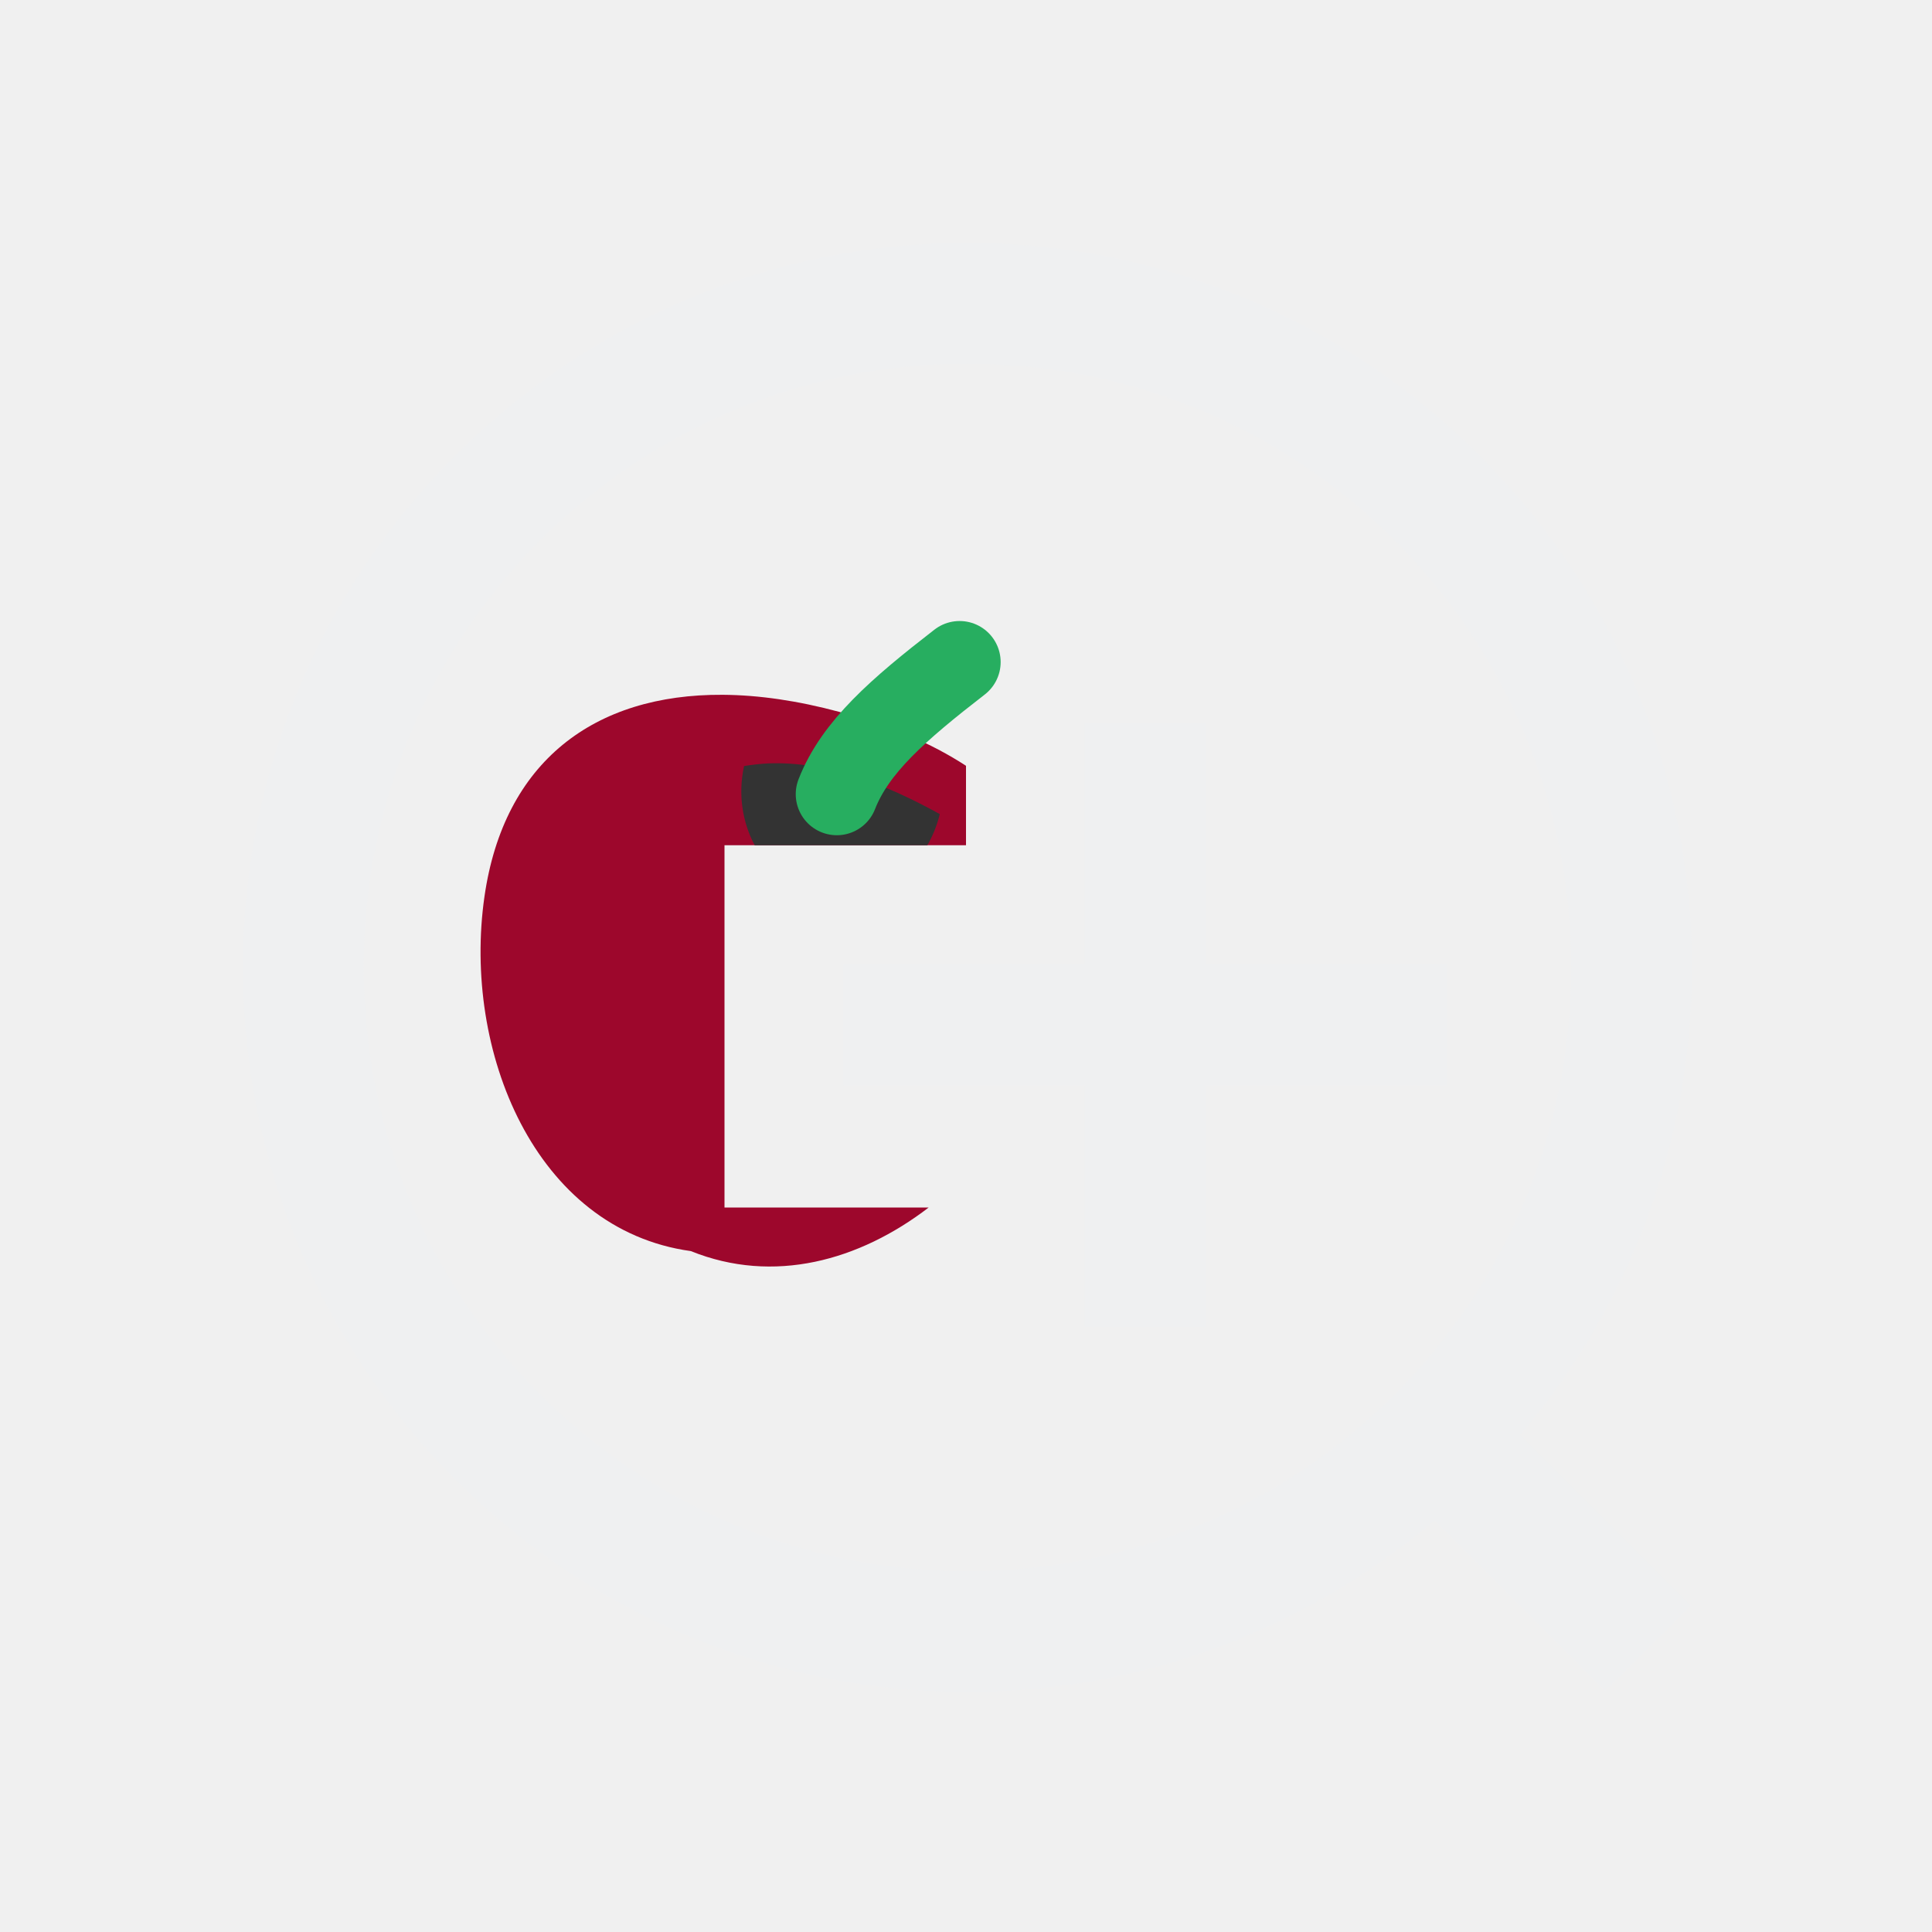
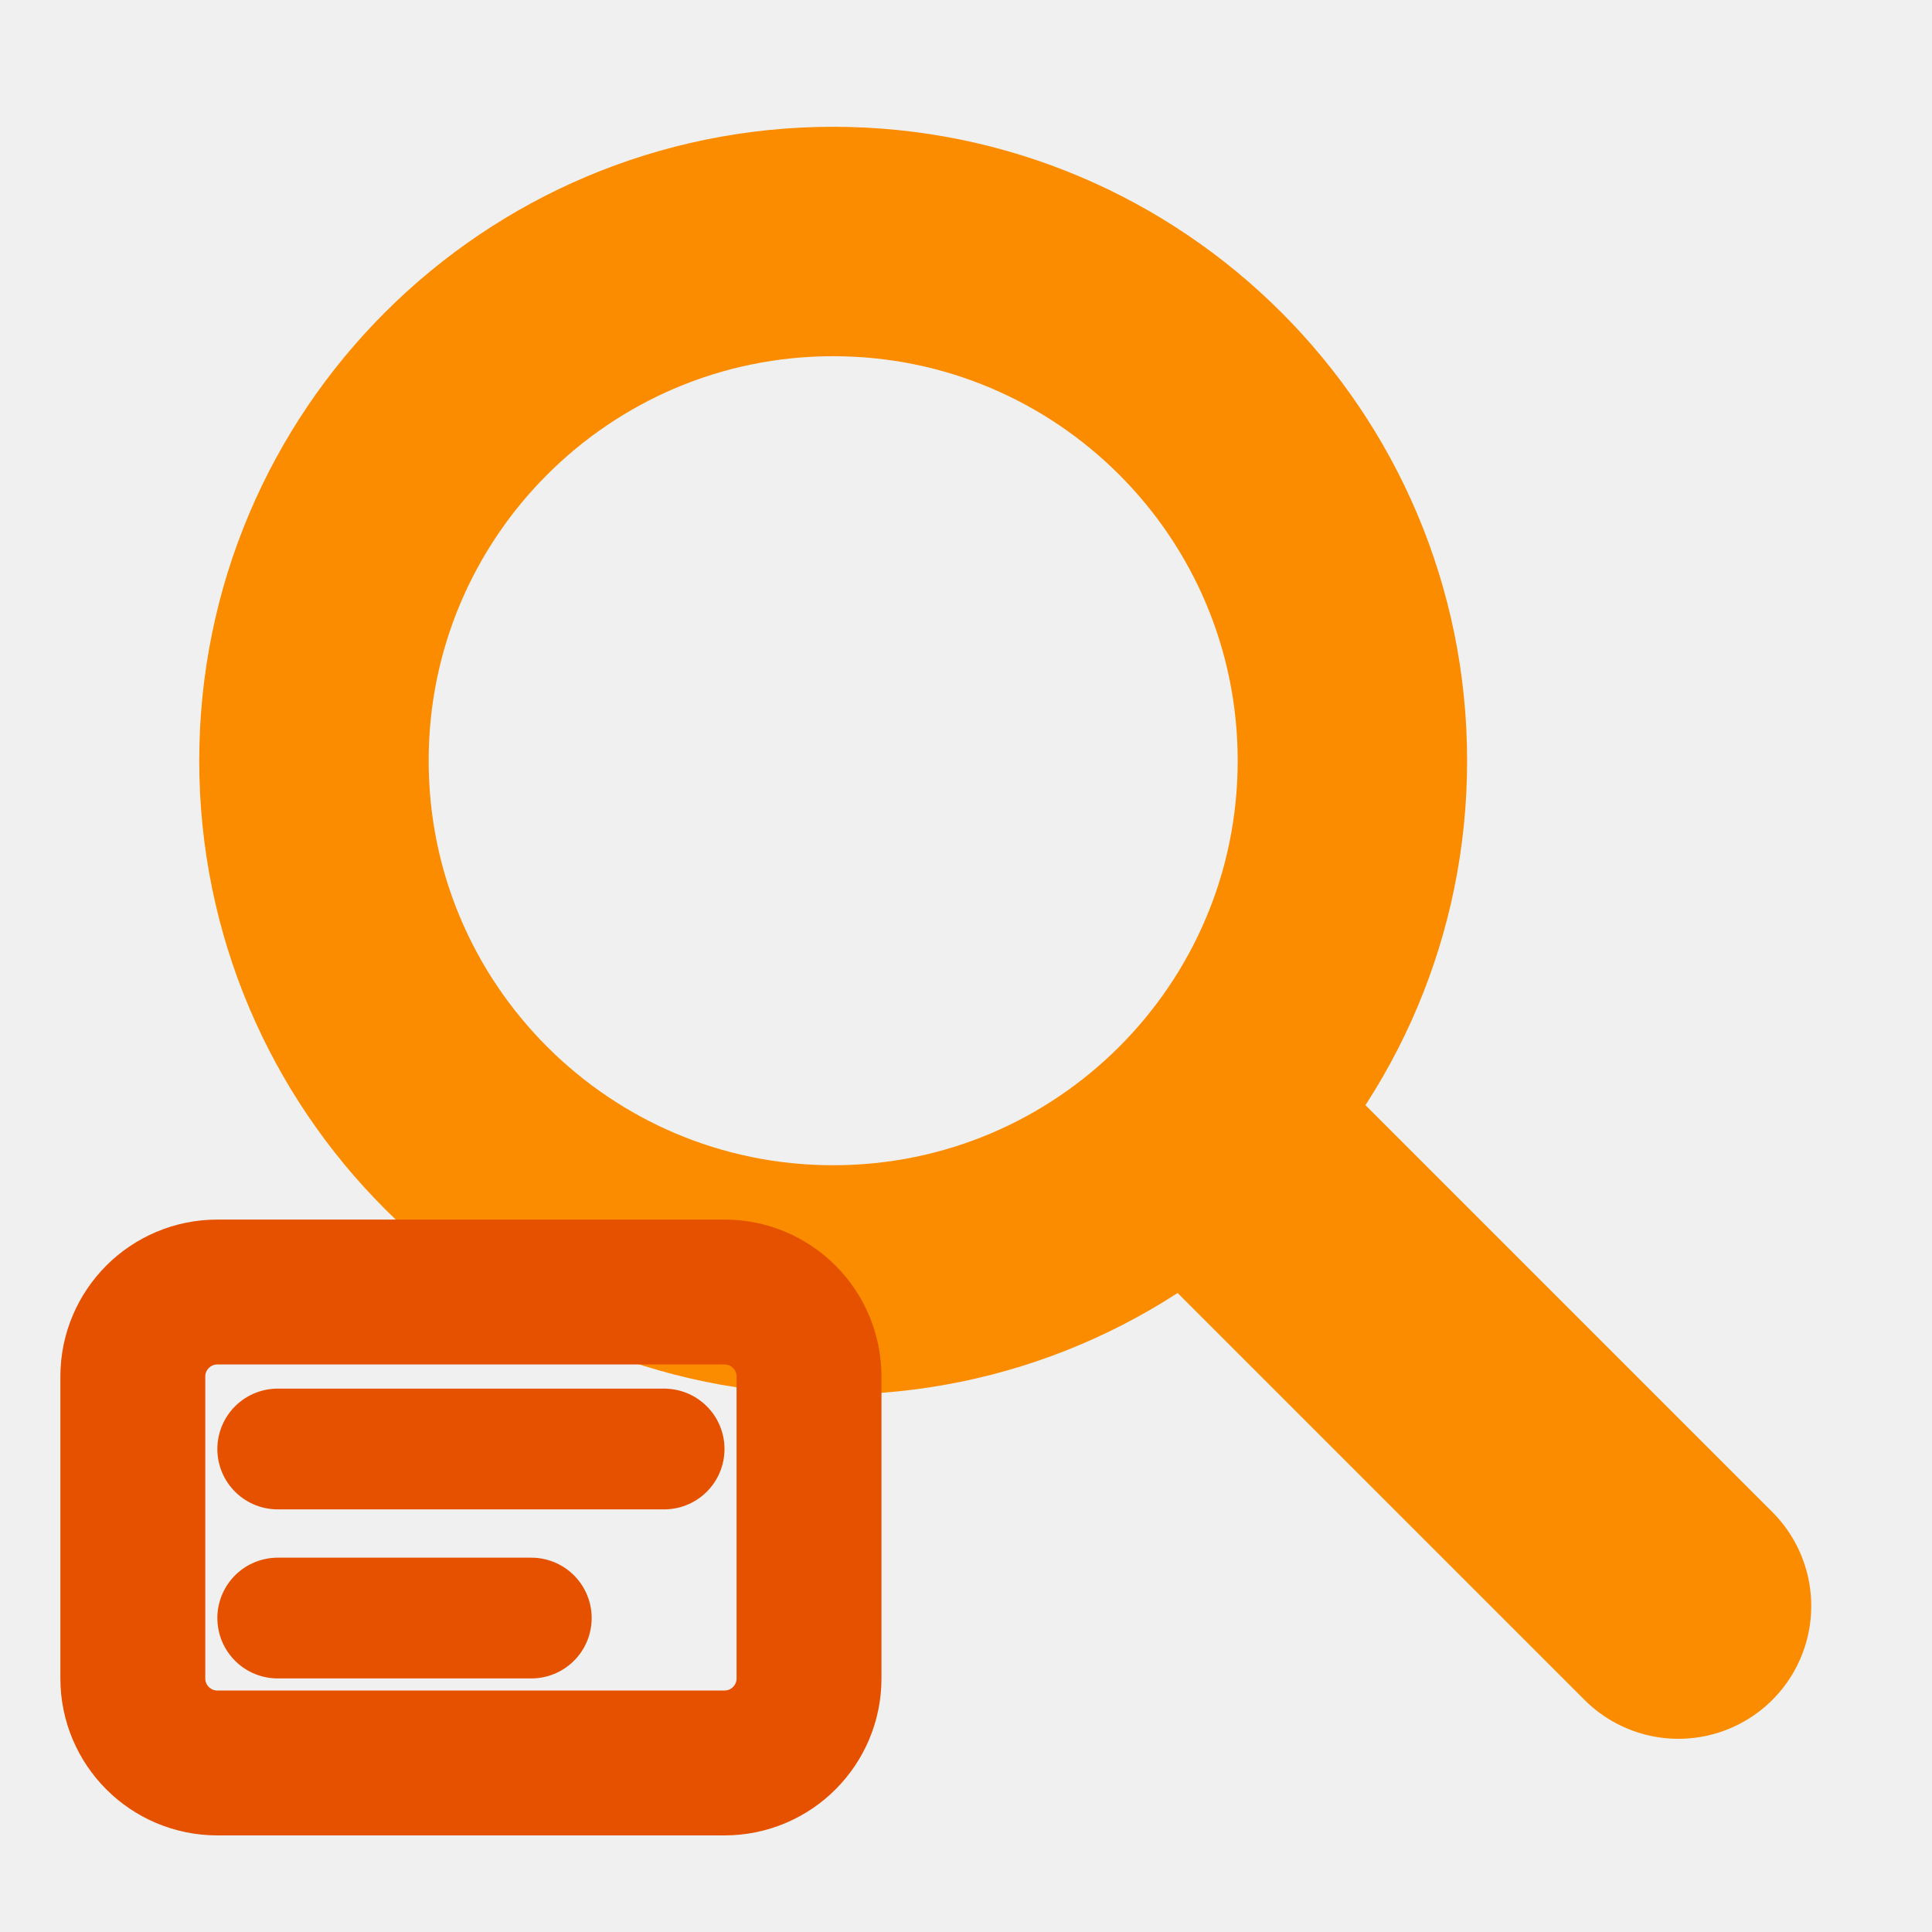
- <svg xmlns="http://www.w3.org/2000/svg" viewBox="0 0 16 16" version="1.1" id="svg6">
-   <defs id="defs3051">
-     <style type="text/css" id="current-color-scheme">
-       .ColorScheme-Text {
-         color:#eff0f1;
-       }
-       </style>
-   </defs>
-   <path id="path4" style="fill:currentColor;fill-opacity:1;stroke:none" class="ColorScheme-Text" d="M 8.012 2.012 C 4.704 2.012 2.012 4.704 2.012 8.012 C 2.012 11.32 4.704 14.012 8.012 14.012 C 9.485 14.012 10.835 13.477 11.881 12.592 L 13.293 14.004 L 14 13.297 L 12.588 11.885 C 13.475 10.839 14.012 9.487 14.012 8.012 C 14.012 4.704 11.32 2.012 8.012 2.012 z M 8.012 3.012 C 10.779 3.012 13.012 5.244 13.012 8.012 C 13.012 10.779 10.779 13.012 8.012 13.012 C 5.244 13.012 3.012 10.779 3.012 8.012 C 3.012 5.244 5.244 3.012 8.012 3.012 z " />
-   <path id="path843" style="fill:#9d072c;fill-opacity:1;stroke:none;stroke-width:0.617;stroke-opacity:1" d="M 5.986 5.754 C 4.921 5.747 4.172 6.308 4.012 7.426 C 3.829 8.7 4.428 10.182 5.721 10.361 C 6.407 10.638 7.116 10.441 7.691 10 L 6 10 L 6 7 L 8 7 L 8 6.342 C 7.712 6.154 7.359 6.004 6.949 5.895 C 6.607 5.803 6.285 5.756 5.986 5.754 z " />
-   <path id="path847" style="fill:#333333;fill-opacity:1;stroke-width:0.454" d="M 6.367 6.322 C 6.299 6.325 6.23 6.333 6.162 6.344 C 6.111 6.578 6.148 6.81 6.25 7 L 7.68 7 C 7.725 6.922 7.76 6.835 7.783 6.742 C 7.322 6.487 6.845 6.305 6.367 6.322 z " />
-   <path style="fill:none;fill-opacity:0.945;stroke:#27ae60;stroke-width:0.68;stroke-linecap:round;stroke-opacity:1;stop-color:#000000" d="M 6.93,6.577 C 7.083,6.185 7.441,5.875 7.947,5.483" id="path849" />
-   <path id="path851" style="opacity:0.5;fill:#ffffff;fill-opacity:1;stroke:none;stroke-width:0.797;stroke-linecap:round;stroke-opacity:1;stop-color:#000000" d="m -28.654,6.215 a 0.896,0.608 20.778 0 0 -0.371,0.109 0.896,0.608 20.778 0 0 0.076,0.904 A 0.896,0.608 20.778 0 0 -28,7.504 V 7 h 0.486 a 0.896,0.608 20.778 0 0 -0.291,-0.498 0.896,0.608 20.778 0 0 -0.85,-0.287 z" />
-   <path d="m 8.985,5.988 v 2 h -2 v 1 h 2 V 10.988 H 9.985 V 8.988 h 2 v -1 H 9.985 v -2 z" style="color:#eff0f1;fill:currentColor;fill-opacity:1;stroke:none" id="path866" />
+ <svg xmlns="http://www.w3.org/2000/svg" viewBox="0 0 16 16" width="16" height="16">
+   <circle cx="6.9" cy="6.3" r="4.3" fill="none" stroke="#fb8c00" stroke-width="1.9" />
+   <line x1="10.2" y1="9.6" x2="13.9" y2="13.3" stroke="#fb8c00" stroke-width="2.2" stroke-linecap="round" />
+   <rect x="1.1" y="10.7" width="5.6" height="3.9" rx="0.7" fill="none" stroke="#e65100" stroke-width="1.2" />
+   <line x1="2.3" y1="12.0" x2="5.5" y2="12.0" stroke="#e65100" stroke-width="1.0" stroke-linecap="round" />
+   <line x1="2.3" y1="13.4" x2="4.4" y2="13.4" stroke="#e65100" stroke-width="1.0" stroke-linecap="round" />
</svg>
